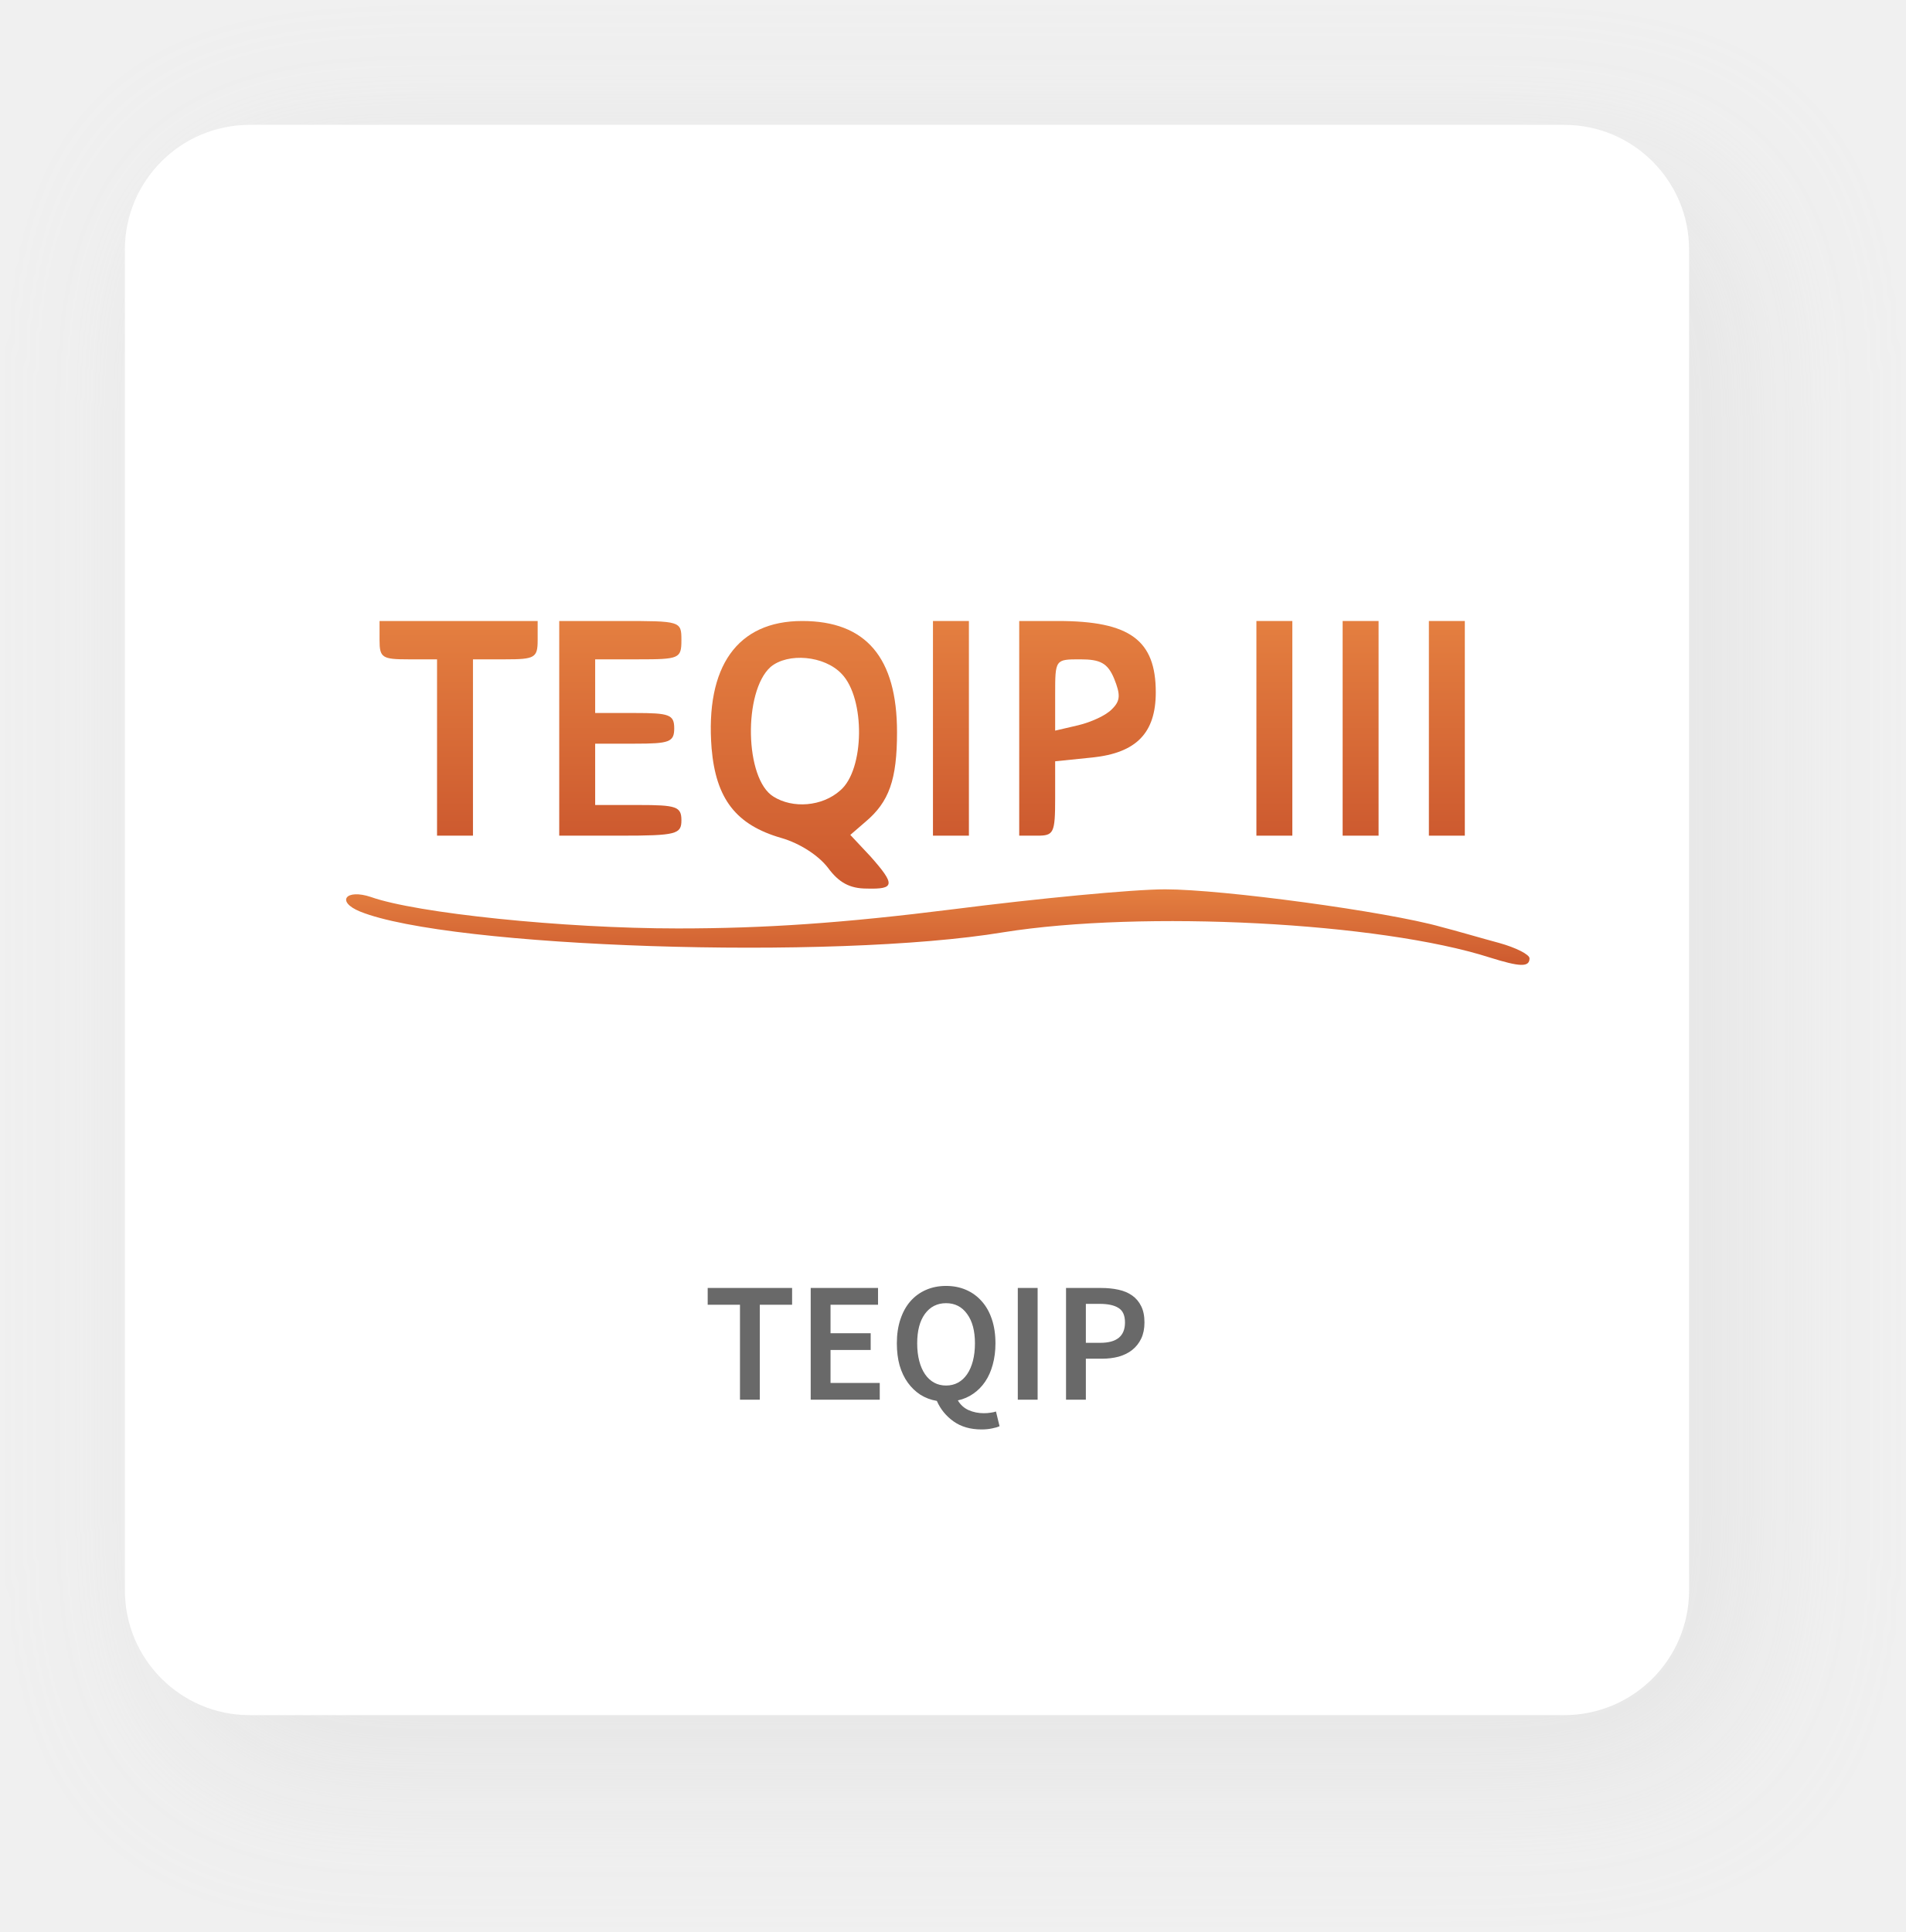
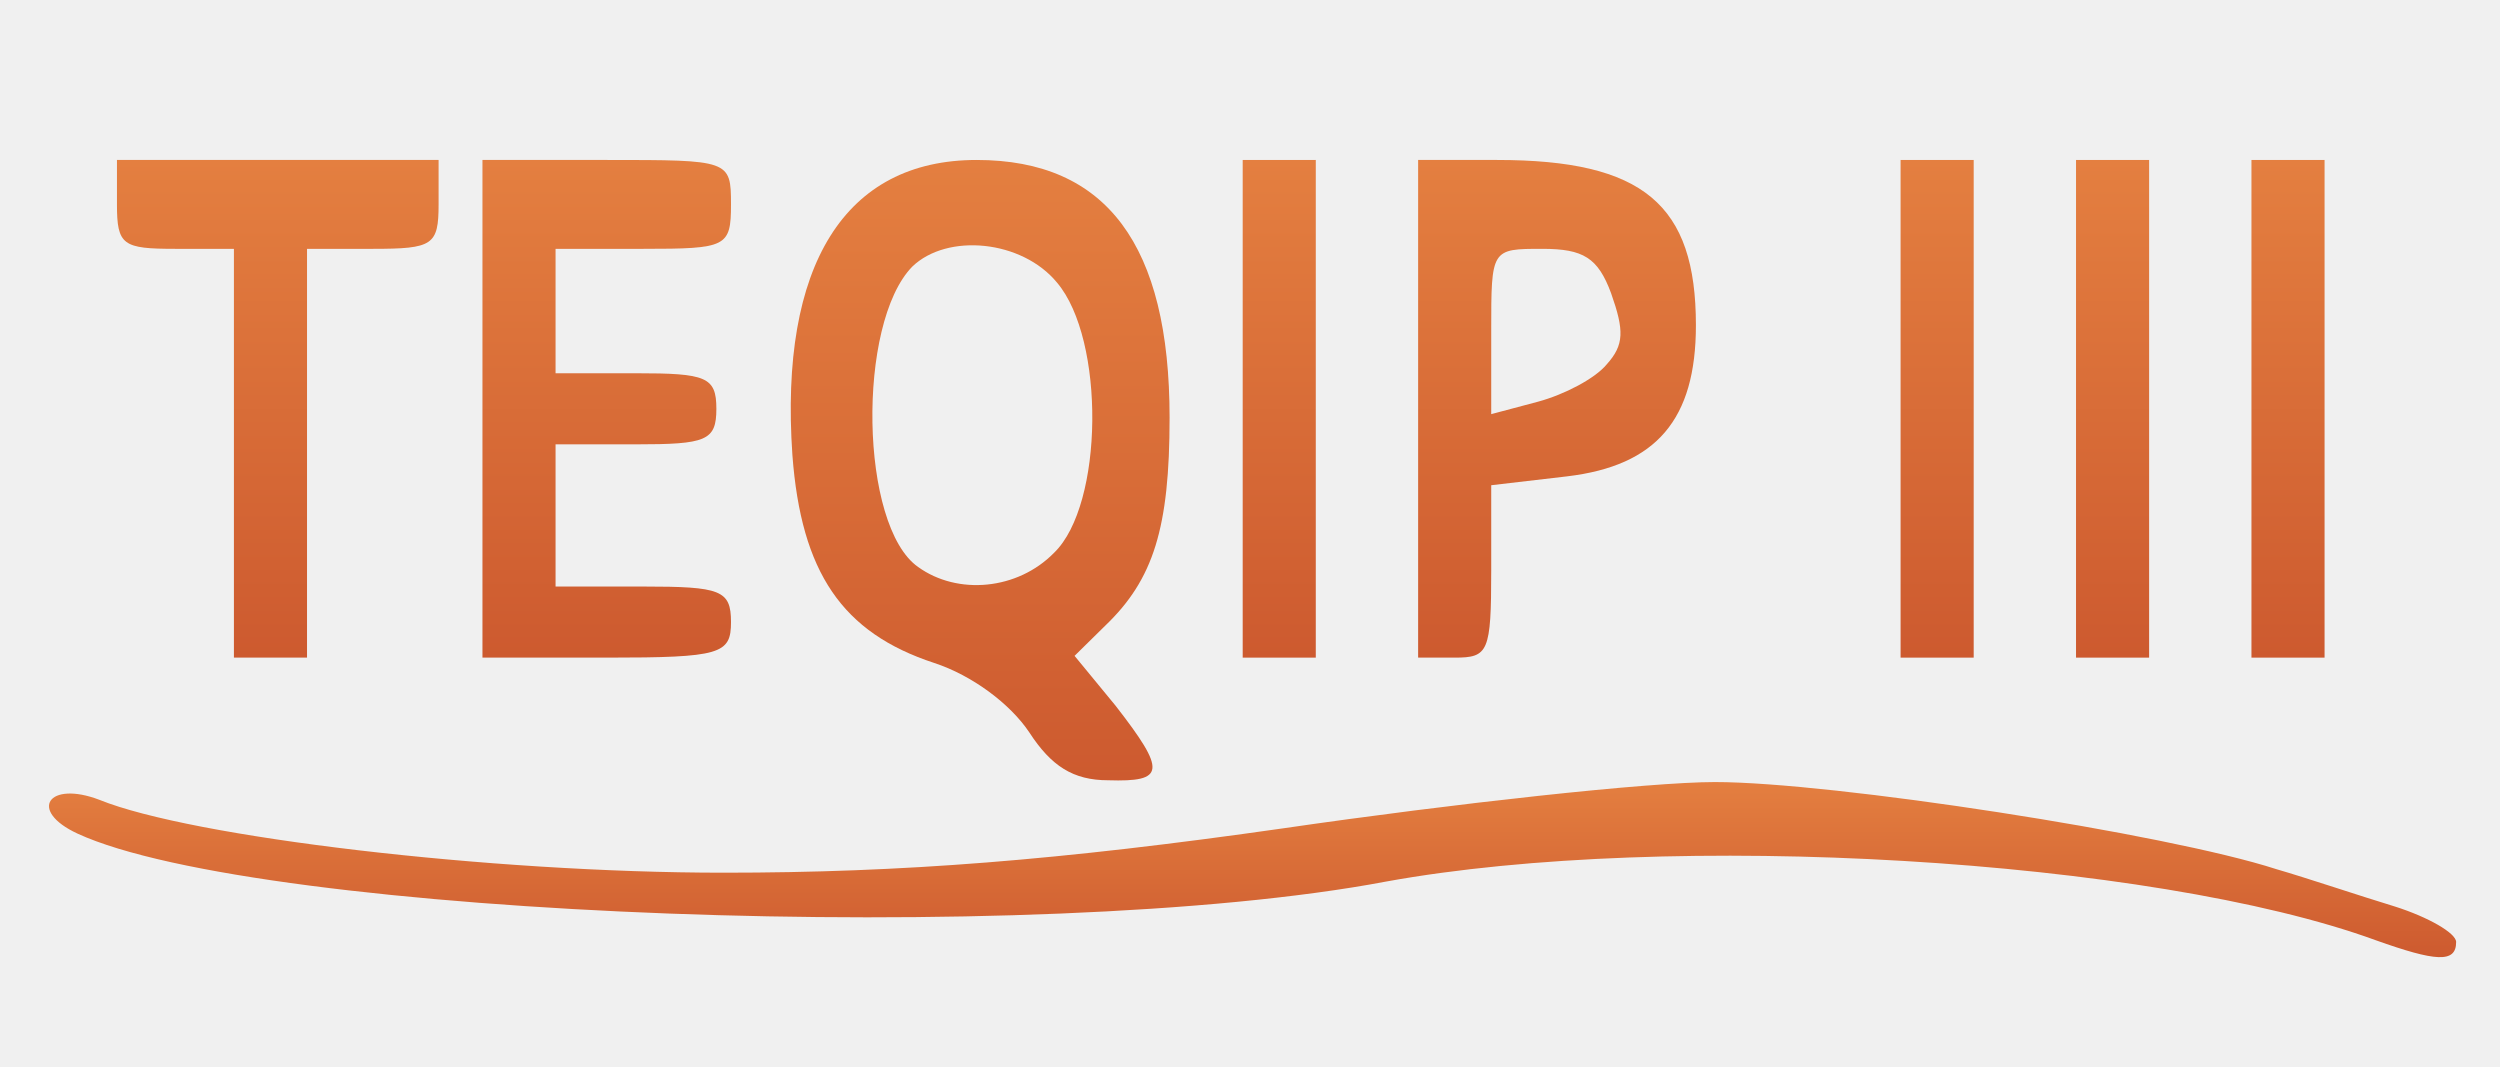
- <svg xmlns="http://www.w3.org/2000/svg" width="290" height="294" viewBox="0 0 290 294" fill="none">
-   <g filter="url(#filter0_d)">
-     <rect x="19" y="19" width="238" height="242" rx="19" fill="white" />
-   </g>
-   <path d="M112.59 213V198.544H107.676V195.996H120.52V198.544H115.606V213H112.59ZM123.351 213V195.996H133.595V198.544H126.367V202.886H132.477V205.434H126.367V210.452H133.855V213H123.351ZM143.946 210.842C144.622 210.842 145.228 210.695 145.766 210.4C146.303 210.105 146.762 209.681 147.144 209.126C147.525 208.571 147.82 207.895 148.028 207.098C148.236 206.301 148.34 205.408 148.34 204.42C148.34 202.513 147.941 201.023 147.144 199.948C146.364 198.856 145.298 198.31 143.946 198.31C142.594 198.31 141.519 198.856 140.722 199.948C139.942 201.023 139.552 202.513 139.552 204.42C139.552 205.408 139.656 206.301 139.864 207.098C140.072 207.895 140.366 208.571 140.748 209.126C141.129 209.681 141.588 210.105 142.126 210.4C142.663 210.695 143.27 210.842 143.946 210.842ZM149.354 217.524C147.655 217.524 146.234 217.117 145.09 216.302C143.946 215.487 143.096 214.447 142.542 213.182C141.623 213.026 140.791 212.714 140.046 212.246C139.3 211.761 138.659 211.145 138.122 210.4C137.584 209.655 137.168 208.779 136.874 207.774C136.596 206.769 136.458 205.651 136.458 204.42C136.458 203.051 136.64 201.829 137.004 200.754C137.368 199.662 137.879 198.743 138.538 197.998C139.196 197.253 139.985 196.681 140.904 196.282C141.822 195.883 142.836 195.684 143.946 195.684C145.055 195.684 146.069 195.883 146.988 196.282C147.906 196.681 148.695 197.253 149.354 197.998C150.03 198.743 150.55 199.662 150.914 200.754C151.278 201.829 151.46 203.051 151.46 204.42C151.46 205.599 151.321 206.682 151.044 207.67C150.784 208.641 150.402 209.499 149.9 210.244C149.397 210.989 148.79 211.605 148.08 212.09C147.386 212.575 146.606 212.913 145.74 213.104C146.138 213.78 146.684 214.274 147.378 214.586C148.088 214.898 148.86 215.054 149.692 215.054C150.073 215.054 150.411 215.028 150.706 214.976C151.018 214.941 151.295 214.881 151.538 214.794L152.084 217.03C151.789 217.169 151.408 217.281 150.94 217.368C150.472 217.472 149.943 217.524 149.354 217.524ZM154.861 213V195.996H157.877V213H154.861ZM162.199 213V195.996H167.555C168.491 195.996 169.358 196.083 170.155 196.256C170.97 196.429 171.672 196.724 172.261 197.14C172.85 197.556 173.31 198.102 173.639 198.778C173.968 199.437 174.133 200.26 174.133 201.248C174.133 202.184 173.968 202.999 173.639 203.692C173.31 204.385 172.85 204.966 172.261 205.434C171.689 205.885 171.004 206.223 170.207 206.448C169.427 206.656 168.578 206.76 167.659 206.76H165.215V213H162.199ZM165.215 204.342H167.425C169.921 204.342 171.169 203.311 171.169 201.248C171.169 200.173 170.84 199.437 170.181 199.038C169.54 198.622 168.586 198.414 167.321 198.414H165.215V204.342Z" fill="#696969" />
-   <path d="M226.704 145.717C209.972 140.35 173.885 138.483 152.669 141.867C126.643 146.184 68.355 144.2 54.795 138.717C51.077 137.2 52.608 135.217 56.436 136.5C63.325 138.95 85.634 141.284 103.131 141.284C116.472 141.284 128.283 140.467 145.014 138.367C157.809 136.733 172.354 135.333 177.275 135.333C186.023 135.333 211.066 138.717 219.268 141.05C221.564 141.634 225.501 142.8 228.126 143.5C230.641 144.2 232.719 145.25 232.719 145.834C232.719 147.234 231.188 147.117 226.704 145.717Z" fill="url(#paint0_linear)" />
-   <path d="M125.986 132.067C124.564 130.2 121.721 128.333 118.878 127.517C111.988 125.533 108.926 121.567 108.27 113.867C107.286 101.383 112.207 94.5 122.049 94.5C131.782 94.5 136.484 100.1 136.484 111.417C136.484 118.65 135.281 122.033 131.672 125.067L129.376 127.05L132.438 130.317C136.265 134.633 136.156 135.333 131.891 135.217C129.267 135.217 127.626 134.283 125.986 132.067ZM127.845 120.283C131.563 117.133 131.672 106.283 128.064 102.55C125.439 99.75 119.862 99.283 117.237 101.5C113.082 105.233 113.3 118.533 117.675 121.217C120.627 123.083 125.111 122.733 127.845 120.283Z" fill="url(#paint1_linear)" />
-   <path d="M66.497 113.75V100.333H62.122C58.185 100.333 57.748 100.1 57.748 97.417V94.5H69.777H81.806V97.417C81.806 100.1 81.369 100.333 76.885 100.333H71.964V113.75V127.167H69.231H66.497V113.75Z" fill="url(#paint2_linear)" />
-   <path d="M85.088 110.833V94.5H94.383C103.569 94.5 103.678 94.5 103.678 97.417C103.678 100.217 103.35 100.333 97.117 100.333H90.556V104.417V108.5H96.57C101.819 108.5 102.585 108.733 102.585 110.833C102.585 112.933 101.819 113.167 96.57 113.167H90.556V117.833V122.5H97.117C102.913 122.5 103.678 122.733 103.678 124.833C103.678 126.933 102.913 127.167 94.383 127.167H85.088V110.833Z" fill="url(#paint3_linear)" />
-   <path d="M141.953 110.833V94.5H144.687H147.421V110.833V127.167H144.687H141.953V110.833Z" fill="url(#paint4_linear)" />
-   <path d="M155.076 110.833V94.5H160.981C171.917 94.5 175.854 97.417 175.854 105.35C175.854 111.533 172.901 114.567 166.231 115.267L160.544 115.85V121.45C160.544 126.817 160.325 127.167 157.81 127.167H155.076V110.833ZM169.183 107.917C170.495 106.633 170.495 105.7 169.511 103.25C168.527 100.917 167.433 100.333 164.371 100.333C160.544 100.333 160.544 100.333 160.544 105.7V111.183L164.043 110.367C166.012 109.9 168.308 108.85 169.183 107.917Z" fill="url(#paint5_linear)" />
-   <path d="M191.164 110.833V94.5H193.898H196.632V110.833V127.167H193.898H191.164V110.833Z" fill="url(#paint6_linear)" />
-   <path d="M204.285 110.833V94.5H207.019H209.753V110.833V127.167H207.019H204.285V110.833Z" fill="url(#paint7_linear)" />
-   <path d="M217.408 110.833V94.5H220.142H222.876V110.833V127.167H220.142H217.408V110.833Z" fill="url(#paint8_linear)" />
+ <svg xmlns="http://www.w3.org/2000/svg" width="286" height="122" viewBox="0 0 286 122" fill="none">
+   <path d="M271.784 107.563C246.194 98.21 191.001 94.957 158.554 100.853C118.748 108.377 29.604 104.92 8.864 95.363C3.178 92.72 5.519 89.263 11.373 91.5C21.91 95.77 56.029 99.837 82.789 99.837C103.194 99.837 121.257 98.413 146.847 94.753C166.415 91.907 188.66 89.467 196.186 89.467C209.566 89.467 247.867 95.363 260.41 99.43C263.923 100.447 269.944 102.48 273.958 103.7C277.805 104.92 280.982 106.75 280.982 107.767C280.982 110.207 278.641 110.003 271.784 107.563Z" fill="url(#paint0_linear)" />
+   <path d="M117.745 83.773C115.571 80.52 111.222 77.267 106.874 75.843C96.337 72.387 91.654 65.473 90.65 52.053C89.145 30.297 96.671 18.3 111.724 18.3C126.609 18.3 133.801 28.06 133.801 47.783C133.801 60.39 131.961 66.287 126.442 71.573L122.93 75.03L127.613 80.723C133.467 88.247 133.299 89.467 126.777 89.263C122.763 89.263 120.254 87.637 117.745 83.773ZM120.588 63.237C126.275 57.747 126.442 38.837 120.923 32.33C116.909 27.45 108.379 26.637 104.365 30.5C98.009 37.007 98.344 60.187 105.034 64.863C109.55 68.117 116.407 67.507 120.588 63.237Z" fill="url(#paint1_linear)" />
+   <path d="M26.76 51.85V28.467H20.07C14.049 28.467 13.38 28.06 13.38 23.383V18.3H31.778H50.175V23.383C50.175 28.06 49.506 28.467 42.649 28.467H35.123V51.85V75.233H30.942H26.76V51.85Z" fill="url(#paint2_linear)" />
+   <path d="M55.193 46.767V18.3H69.409C83.459 18.3 83.626 18.3 83.626 23.383C83.626 28.263 83.124 28.467 73.591 28.467H63.556V35.583V42.7H72.754C80.782 42.7 81.953 43.107 81.953 46.767C81.953 50.427 80.782 50.833 72.754 50.833H63.556V58.967V67.1H73.591C82.455 67.1 83.626 67.507 83.626 71.167C83.626 74.827 82.455 75.233 69.409 75.233H55.193V46.767Z" fill="url(#paint3_linear)" />
+   <path d="M142.164 46.767V18.3H146.345H150.526V46.767V75.233H146.345H142.164V46.767Z" fill="url(#paint4_linear)" />
+   <path d="M162.234 46.767V18.3H171.265C187.991 18.3 194.012 23.383 194.012 37.21C194.012 47.987 189.496 53.273 179.294 54.493L170.596 55.51V65.27C170.596 74.623 170.262 75.233 166.415 75.233H162.234V46.767ZM183.809 41.683C185.816 39.447 185.816 37.82 184.311 33.55C182.806 29.483 181.133 28.467 176.45 28.467C170.596 28.467 170.596 28.467 170.596 37.82V47.377L175.949 45.953C178.959 45.14 182.471 43.31 183.809 41.683Z" fill="url(#paint5_linear)" />
+   <path d="M217.427 46.767V18.3H221.608H225.79V46.767V75.233H221.608H217.427V46.767Z" fill="url(#paint6_linear)" />
+   <path d="M237.497 46.767V18.3H241.678H245.86V46.767V75.233H241.678H237.497V46.767Z" fill="url(#paint7_linear)" />
+   <path d="M257.567 46.767V18.3H261.749H265.93V46.767V75.233H261.749H257.567V46.767Z" fill="url(#paint8_linear)" />
  <defs>
-     <filter id="filter0_d" x="0" y="0" width="290" height="294" filterUnits="userSpaceOnUse" color-interpolation-filters="sRGB">
-       <feFlood flood-opacity="0" result="BackgroundImageFix" />
-       <feColorMatrix in="SourceAlpha" type="matrix" values="0 0 0 0 0 0 0 0 0 0 0 0 0 0 0 0 0 0 127 0" />
-       <feOffset dx="7" dy="7" />
-       <feGaussianBlur stdDeviation="13" />
-       <feColorMatrix type="matrix" values="0 0 0 0 0.812 0 0 0 0 0.812 0 0 0 0 0.812 0 0 0 0.36 0" />
-       <feBlend mode="normal" in2="BackgroundImageFix" result="effect1_dropShadow" />
-       <feBlend mode="normal" in="SourceGraphic" in2="effect1_dropShadow" result="shape" />
-     </filter>
-     <linearGradient id="paint0_linear" x1="142.691" y1="135.333" x2="142.691" y2="146.827" gradientUnits="userSpaceOnUse">
+     <linearGradient id="paint0_linear" x1="143.294" y1="89.467" x2="143.294" y2="109.498" gradientUnits="userSpaceOnUse">
      <stop stop-color="#E47F40" />
      <stop offset="1" stop-color="#CD5A2F" />
    </linearGradient>
-     <linearGradient id="paint1_linear" x1="122.315" y1="94.5" x2="122.315" y2="135.228" gradientUnits="userSpaceOnUse">
+     <linearGradient id="paint1_linear" x1="112.131" y1="18.3" x2="112.131" y2="89.284" gradientUnits="userSpaceOnUse">
      <stop stop-color="#E47F40" />
      <stop offset="1" stop-color="#CD5A2F" />
    </linearGradient>
-     <linearGradient id="paint2_linear" x1="69.777" y1="94.5" x2="69.777" y2="127.167" gradientUnits="userSpaceOnUse">
+     <linearGradient id="paint2_linear" x1="31.778" y1="18.3" x2="31.778" y2="75.233" gradientUnits="userSpaceOnUse">
      <stop stop-color="#E47F40" />
      <stop offset="1" stop-color="#CD5A2F" />
    </linearGradient>
-     <linearGradient id="paint3_linear" x1="94.383" y1="94.5" x2="94.383" y2="127.167" gradientUnits="userSpaceOnUse">
+     <linearGradient id="paint3_linear" x1="69.409" y1="18.3" x2="69.409" y2="75.233" gradientUnits="userSpaceOnUse">
      <stop stop-color="#E47F40" />
      <stop offset="1" stop-color="#CD5A2F" />
    </linearGradient>
-     <linearGradient id="paint4_linear" x1="144.687" y1="94.5" x2="144.687" y2="127.167" gradientUnits="userSpaceOnUse">
+     <linearGradient id="paint4_linear" x1="146.345" y1="18.3" x2="146.345" y2="75.233" gradientUnits="userSpaceOnUse">
      <stop stop-color="#E47F40" />
      <stop offset="1" stop-color="#CD5A2F" />
    </linearGradient>
-     <linearGradient id="paint5_linear" x1="165.465" y1="94.5" x2="165.465" y2="127.167" gradientUnits="userSpaceOnUse">
+     <linearGradient id="paint5_linear" x1="178.123" y1="18.3" x2="178.123" y2="75.233" gradientUnits="userSpaceOnUse">
      <stop stop-color="#E47F40" />
      <stop offset="1" stop-color="#CD5A2F" />
    </linearGradient>
-     <linearGradient id="paint6_linear" x1="193.898" y1="94.5" x2="193.898" y2="127.167" gradientUnits="userSpaceOnUse">
+     <linearGradient id="paint6_linear" x1="221.608" y1="18.3" x2="221.608" y2="75.233" gradientUnits="userSpaceOnUse">
      <stop stop-color="#E47F40" />
      <stop offset="1" stop-color="#CD5A2F" />
    </linearGradient>
-     <linearGradient id="paint7_linear" x1="207.019" y1="94.5" x2="207.019" y2="127.167" gradientUnits="userSpaceOnUse">
+     <linearGradient id="paint7_linear" x1="241.678" y1="18.3" x2="241.678" y2="75.233" gradientUnits="userSpaceOnUse">
      <stop stop-color="#E47F40" />
      <stop offset="1" stop-color="#CD5A2F" />
    </linearGradient>
-     <linearGradient id="paint8_linear" x1="220.142" y1="94.5" x2="220.142" y2="127.167" gradientUnits="userSpaceOnUse">
+     <linearGradient id="paint8_linear" x1="261.749" y1="18.3" x2="261.749" y2="75.233" gradientUnits="userSpaceOnUse">
      <stop stop-color="#E47F40" />
      <stop offset="1" stop-color="#CD5A2F" />
    </linearGradient>
  </defs>
</svg>
